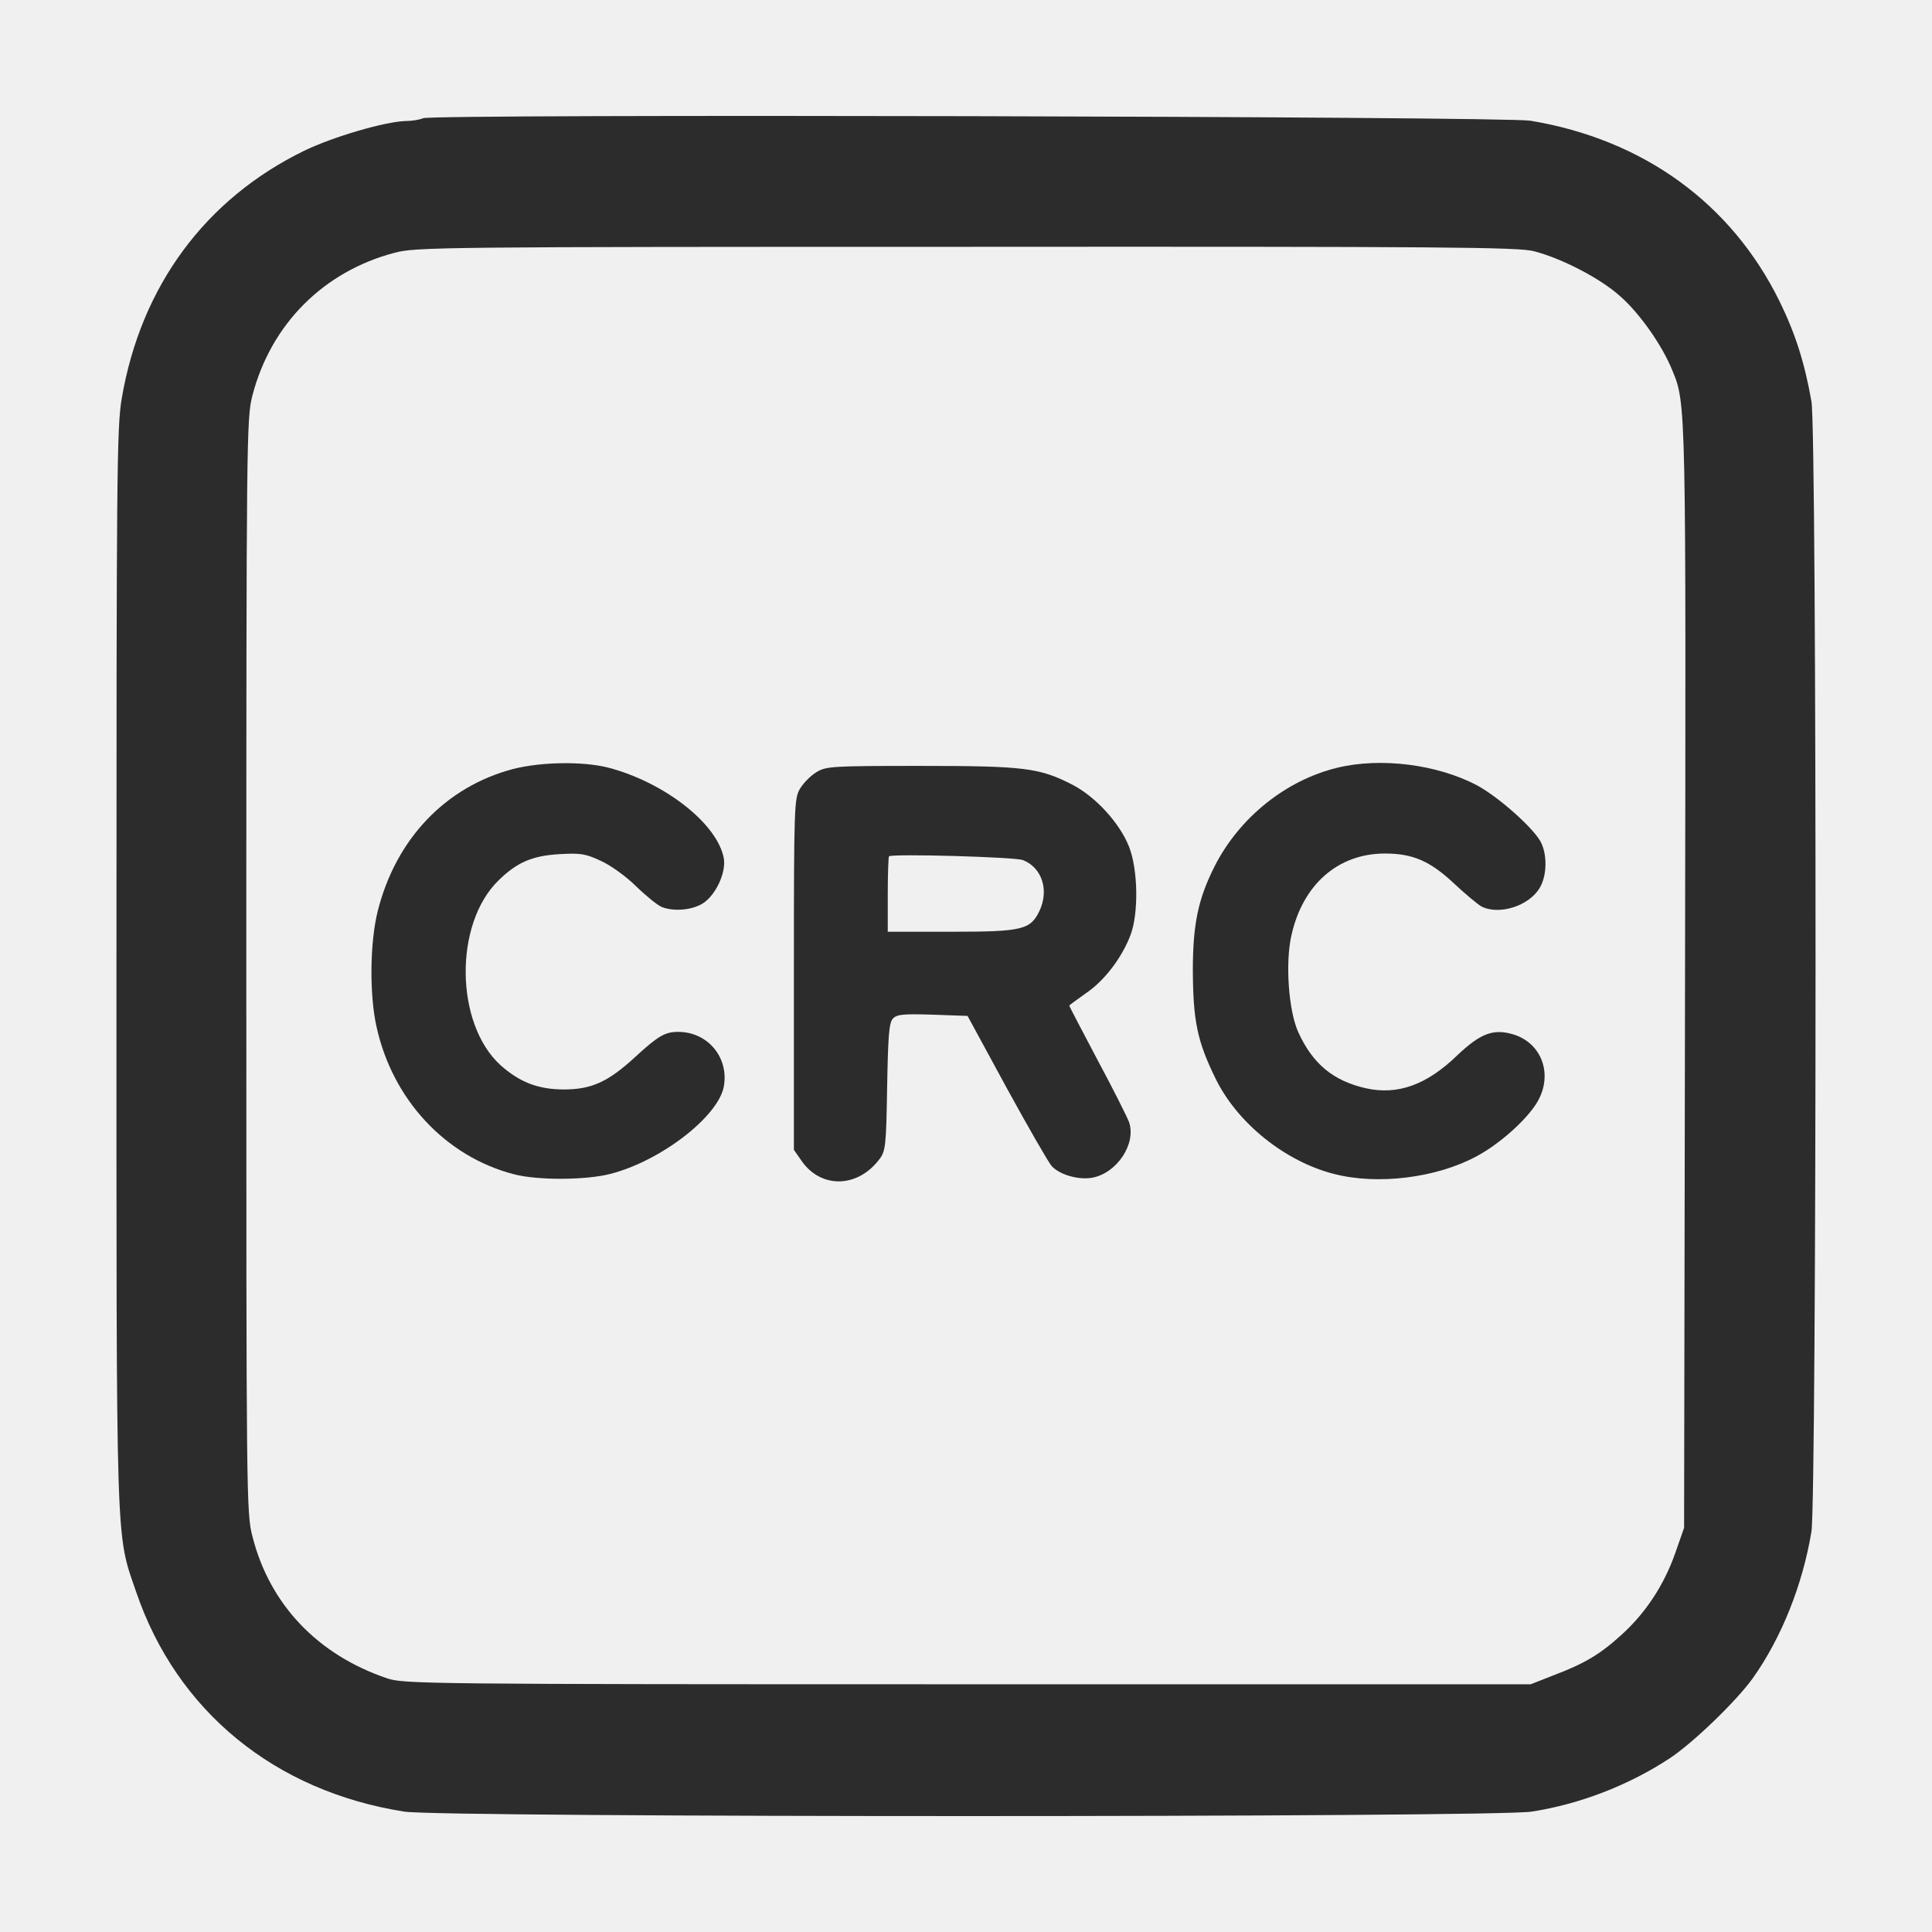
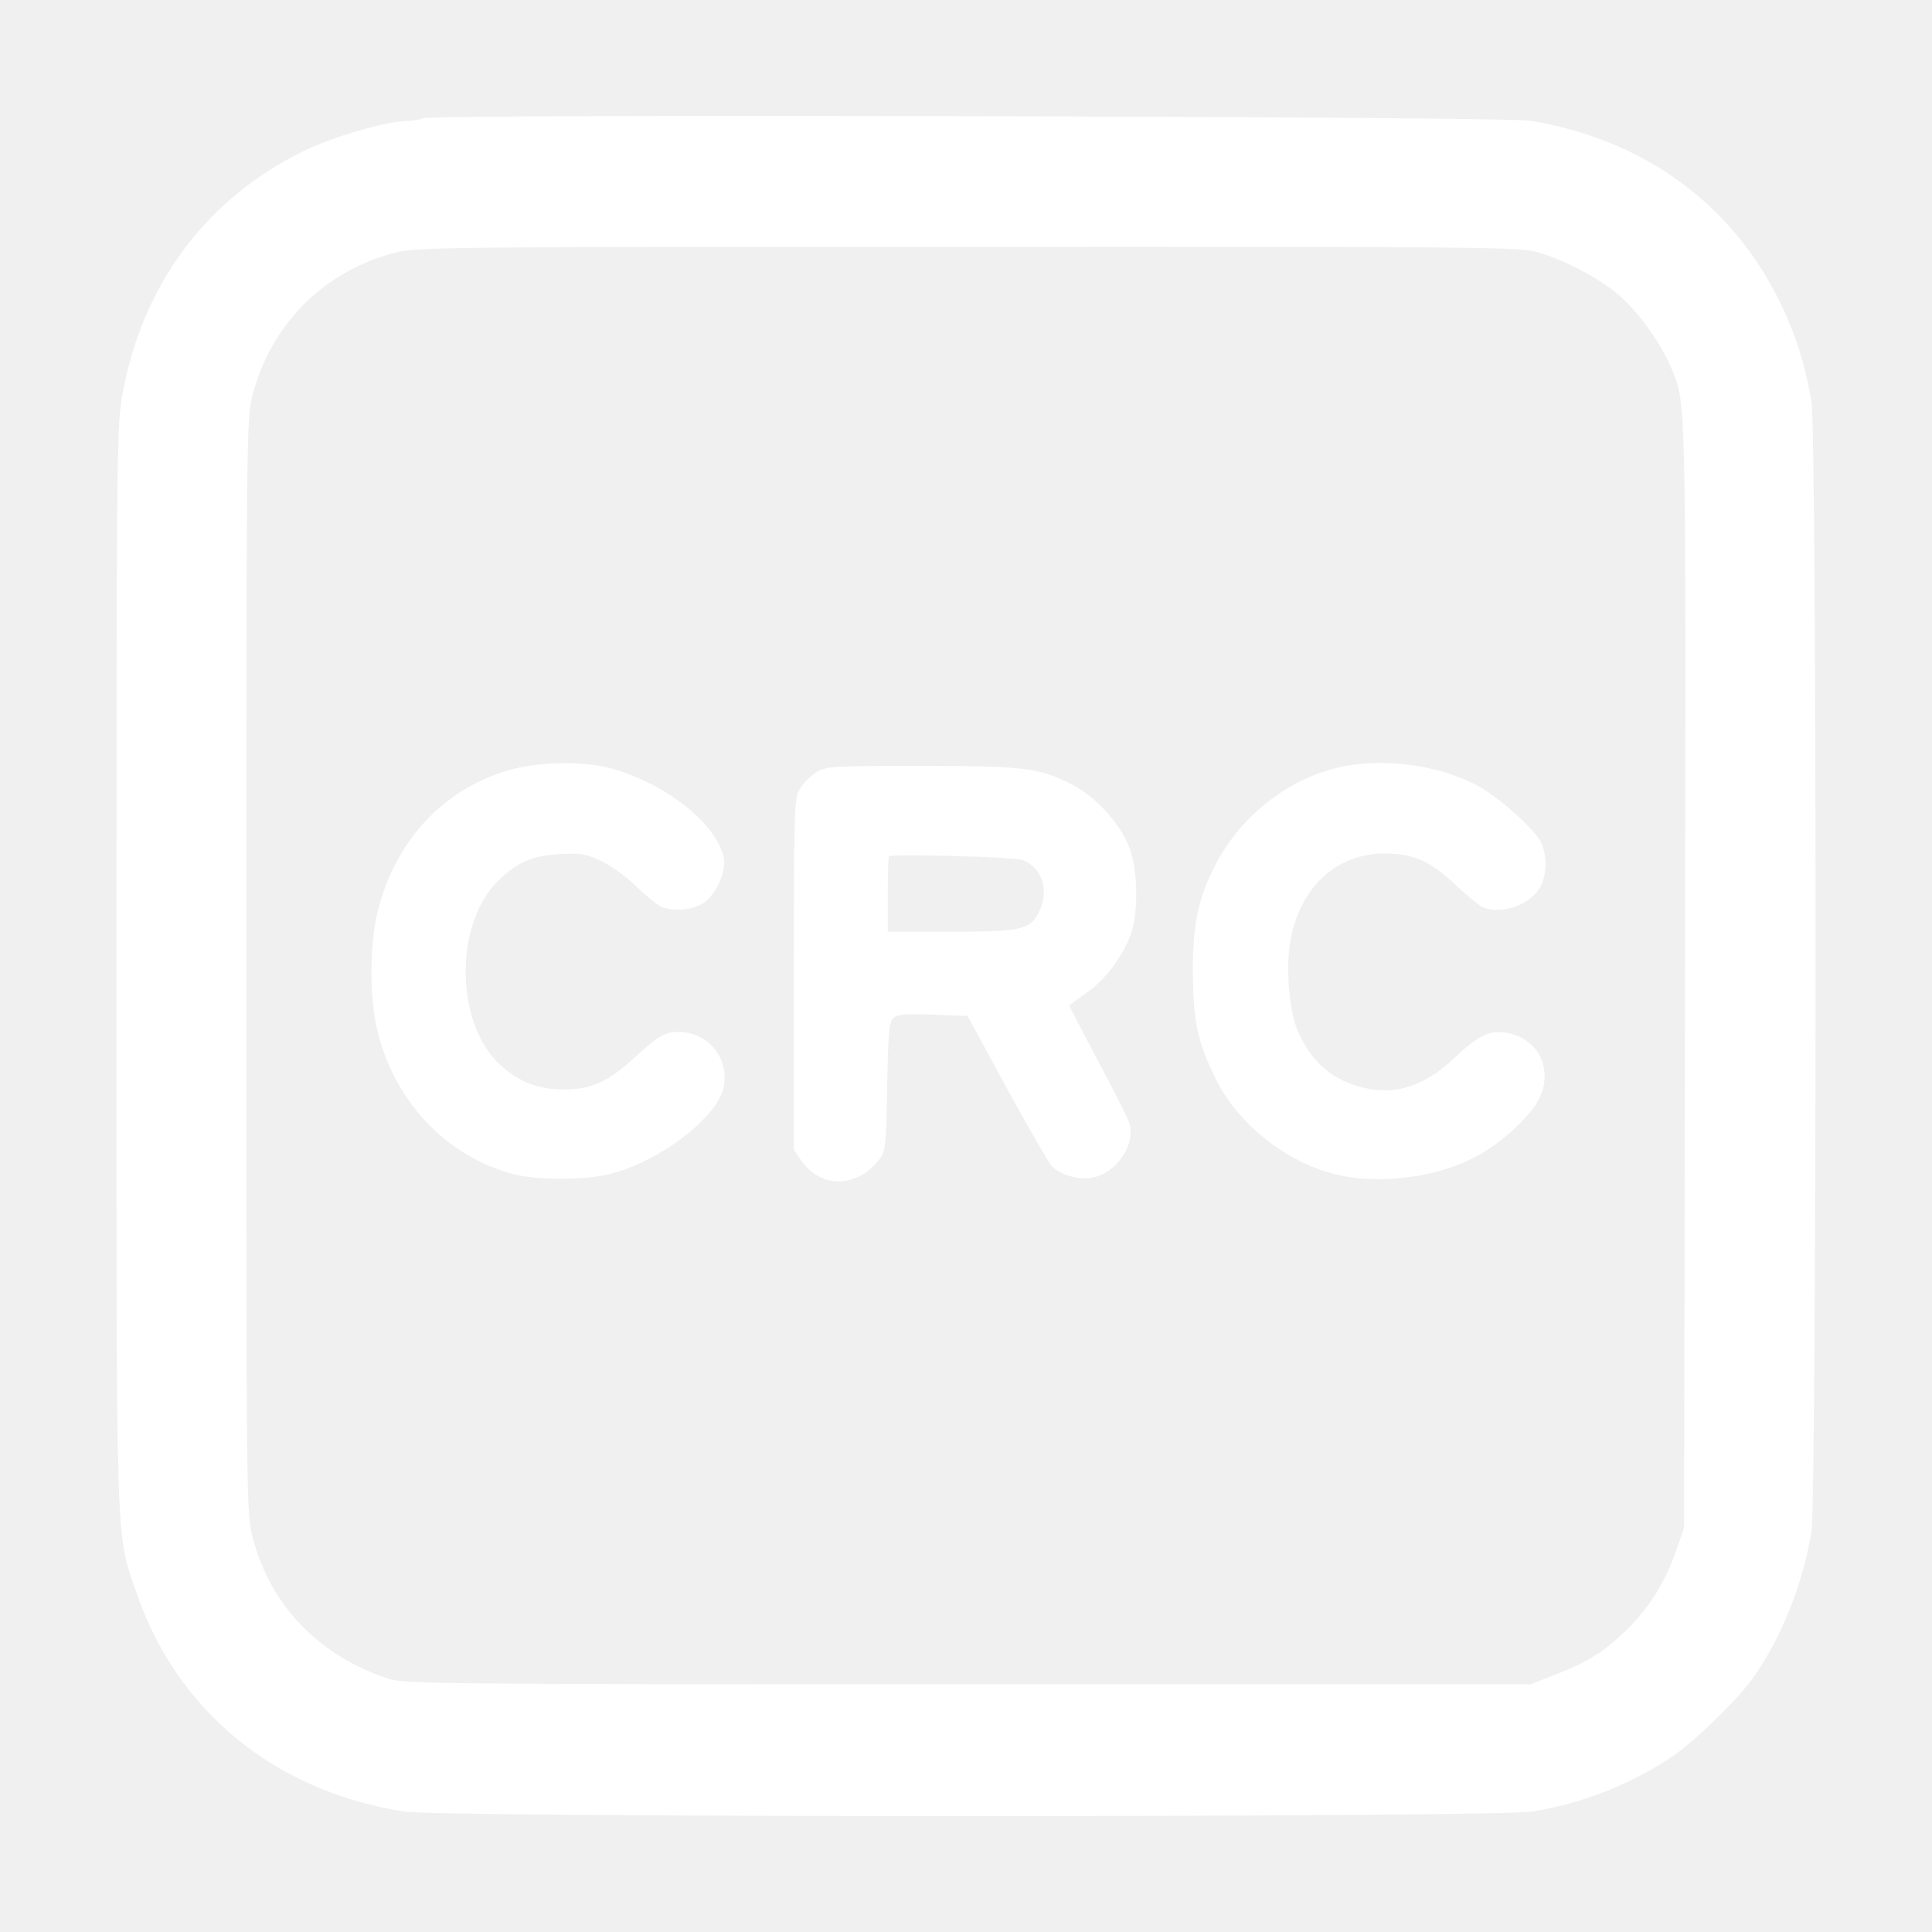
<svg xmlns="http://www.w3.org/2000/svg" class="icon" width="200px" height="200.00px" viewBox="0 0 1024 1024" version="1.1">
-   <path fill="#2c2c2c" d="M224.253 62.653C222.429 63.482 218.283 64.146 214.966 64.146 204.02 64.477 176.656 72.438 161.233 79.901 108.826 105.441 74.663 151.711 64.546 211.083 61.893 226.34 61.727 251.714 61.727 512.088 61.727 826.361 61.229 811.767 72.175 843.775 93.735 906.961 145.644 949.417 214.303 960.197 233.872 963.348 791.935 963.348 811.836 960.197 837.376 956.216 863.247 946.266 885.139 931.838 897.411 923.711 920.463 901.488 929.087 889.382 944.179 868.154 955.456 839.96 960.1 811.767 962.919 794.022 963.085 228.994 960.1 212.741 956.451 192.011 951.476 176.587 943.184 159.671 917.644 107.763 871.042 73.931 811.172 63.98 797.242 61.658 229.56 60.331 224.253 62.653ZM812.997 133.137C827.757 136.951 848.321 147.565 858.935 157.184 869.218 166.305 880.992 183.055 886.299 196.157 893.762 214.068 893.597 212.907 893.099 518.722L892.601 809.777 887.958 823.044C881.987 840.126 872.203 854.886 859.599 866.329 848.155 876.778 839.863 881.753 823.113 888.055L811.338 892.699 512.82 892.699C225.414 892.699 213.971 892.533 205.181 889.548 168.364 877.109 142.99 850.409 133.869 814.586 130.552 802.148 130.552 795.017 130.552 512.088 130.552 231.15 130.718 222.029 133.703 209.922 143.488 171.944 171.349 143.916 209.162 133.966 220.439 130.981 233.043 130.815 511.991 130.815 766.395 130.649 804.373 130.981 812.997 133.137Z" />
-   <path fill="#2c2c2c" d="M271.85 407.607C236.194 417.06 209.825 444.59 200.206 482.9 196.06 499.318 195.728 527.014 199.543 544.096 208.001 582.738 236.028 612.921 272.348 622.374 285.118 625.691 310.492 625.525 323.427 622.208 350.128 615.409 380.643 591.859 383.629 575.938 386.448 560.515 375.171 546.915 359.415 546.915 352.45 546.915 348.802 549.071 336.529 560.349 322.267 573.45 313.477 577.431 298.883 577.431 285.284 577.431 275.499 573.616 265.382 564.661 241.169 542.769 240.506 489.699 264.221 466.647 274.006 457.028 282.133 453.546 296.561 452.716 307.672 452.053 310.492 452.551 318.286 456.199 323.262 458.355 331.885 464.491 337.192 469.798 342.499 474.939 348.636 479.915 350.792 480.744 357.26 483.232 366.547 482.402 372.351 478.92 379.317 474.608 384.955 462.501 383.629 454.872 380.146 436.464 352.118 414.573 322.101 406.778 308.667 403.461 286.776 403.793 271.85 407.607Z" />
-   <path fill="#2c2c2c" d="M708.681 406.944C681.483 413.577 656.938 433.313 643.837 459.019 635.047 476.432 632.228 489.699 632.228 514.576 632.393 541.111 634.549 551.891 644.334 571.792 655.777 595.176 680.985 615.575 707.023 622.208 730.075 628.179 761.254 624.364 782.482 612.921 794.754 606.453 809.348 593.352 814.821 584.064 823.279 569.636 817.309 552.886 802.051 548.242 791.437 545.091 784.638 547.745 772.365 559.354 756.112 575.109 740.689 580.582 723.773 576.767 706.525 572.787 695.746 563.831 688.117 547.081 682.976 535.804 681.151 510.43 684.468 495.836 690.439 468.803 709.179 452.385 734.055 452.385 748.815 452.385 757.937 456.365 770.541 468.14 776.511 473.779 783.145 479.251 785.135 480.412 794.422 485.222 810.509 480.246 816.148 470.462 819.962 463.994 820.128 453.048 816.645 446.249 812.665 438.786 794.256 422.367 782.813 416.231 761.751 405.119 731.734 401.305 708.681 406.944Z" />
-   <path fill="#2c2c2c" d="M432.718 409.266C429.733 411.09 425.919 414.904 424.094 417.889 420.943 423.196 420.777 426.513 420.777 516.4L420.777 609.438 424.592 614.911C434.874 630.169 454.609 629.837 466.219 614.248 469.37 610.102 469.701 606.951 470.199 576.27 470.696 549.071 471.194 542.272 473.184 539.95 475.34 537.628 478.491 537.297 494.246 537.794L512.82 538.457 533.551 576.601C544.994 597.498 555.774 616.238 557.432 618.062 561.744 622.706 571.695 625.525 578.992 624.198 592.094 621.711 602.376 606.121 598.396 594.678 597.401 592.025 589.938 577.099 581.645 561.675 573.519 546.252 566.72 533.316 566.72 532.985 566.72 532.819 570.7 529.834 575.675 526.351 585.46 519.717 594.747 507.445 599.225 495.504 603.537 484.061 603.205 460.843 598.396 448.736 593.42 436.132 580.484 422.035 568.046 415.733 550.799 406.944 542.672 405.949 487.944 405.949 441.176 405.949 437.859 406.115 432.718 409.266ZM542.175 455.867C552.291 459.848 556.106 471.788 550.964 482.734 546.155 492.851 541.843 493.846 503.865 493.846L470.53 493.846 470.53 474.276C470.53 463.496 470.862 454.209 471.194 453.877 472.686 452.385 538.029 454.209 542.175 455.867Z" />
+   <path fill="#ffffff" d="M224.253 62.653C222.429 63.482 218.283 64.146 214.966 64.146 204.02 64.477 176.656 72.438 161.233 79.901 108.826 105.441 74.663 151.711 64.546 211.083 61.893 226.34 61.727 251.714 61.727 512.088 61.727 826.361 61.229 811.767 72.175 843.775 93.735 906.961 145.644 949.417 214.303 960.197 233.872 963.348 791.935 963.348 811.836 960.197 837.376 956.216 863.247 946.266 885.139 931.838 897.411 923.711 920.463 901.488 929.087 889.382 944.179 868.154 955.456 839.96 960.1 811.767 962.919 794.022 963.085 228.994 960.1 212.741 956.451 192.011 951.476 176.587 943.184 159.671 917.644 107.763 871.042 73.931 811.172 63.98 797.242 61.658 229.56 60.331 224.253 62.653ZM812.997 133.137C827.757 136.951 848.321 147.565 858.935 157.184 869.218 166.305 880.992 183.055 886.299 196.157 893.762 214.068 893.597 212.907 893.099 518.722L892.601 809.777 887.958 823.044C881.987 840.126 872.203 854.886 859.599 866.329 848.155 876.778 839.863 881.753 823.113 888.055L811.338 892.699 512.82 892.699C225.414 892.699 213.971 892.533 205.181 889.548 168.364 877.109 142.99 850.409 133.869 814.586 130.552 802.148 130.552 795.017 130.552 512.088 130.552 231.15 130.718 222.029 133.703 209.922 143.488 171.944 171.349 143.916 209.162 133.966 220.439 130.981 233.043 130.815 511.991 130.815 766.395 130.649 804.373 130.981 812.997 133.137Z" />
+   <path fill="#ffffff" d="M271.85 407.607C236.194 417.06 209.825 444.59 200.206 482.9 196.06 499.318 195.728 527.014 199.543 544.096 208.001 582.738 236.028 612.921 272.348 622.374 285.118 625.691 310.492 625.525 323.427 622.208 350.128 615.409 380.643 591.859 383.629 575.938 386.448 560.515 375.171 546.915 359.415 546.915 352.45 546.915 348.802 549.071 336.529 560.349 322.267 573.45 313.477 577.431 298.883 577.431 285.284 577.431 275.499 573.616 265.382 564.661 241.169 542.769 240.506 489.699 264.221 466.647 274.006 457.028 282.133 453.546 296.561 452.716 307.672 452.053 310.492 452.551 318.286 456.199 323.262 458.355 331.885 464.491 337.192 469.798 342.499 474.939 348.636 479.915 350.792 480.744 357.26 483.232 366.547 482.402 372.351 478.92 379.317 474.608 384.955 462.501 383.629 454.872 380.146 436.464 352.118 414.573 322.101 406.778 308.667 403.461 286.776 403.793 271.85 407.607Z" />
+   <path fill="#ffffff" d="M708.681 406.944C681.483 413.577 656.938 433.313 643.837 459.019 635.047 476.432 632.228 489.699 632.228 514.576 632.393 541.111 634.549 551.891 644.334 571.792 655.777 595.176 680.985 615.575 707.023 622.208 730.075 628.179 761.254 624.364 782.482 612.921 794.754 606.453 809.348 593.352 814.821 584.064 823.279 569.636 817.309 552.886 802.051 548.242 791.437 545.091 784.638 547.745 772.365 559.354 756.112 575.109 740.689 580.582 723.773 576.767 706.525 572.787 695.746 563.831 688.117 547.081 682.976 535.804 681.151 510.43 684.468 495.836 690.439 468.803 709.179 452.385 734.055 452.385 748.815 452.385 757.937 456.365 770.541 468.14 776.511 473.779 783.145 479.251 785.135 480.412 794.422 485.222 810.509 480.246 816.148 470.462 819.962 463.994 820.128 453.048 816.645 446.249 812.665 438.786 794.256 422.367 782.813 416.231 761.751 405.119 731.734 401.305 708.681 406.944Z" />
+   <path fill="#ffffff" d="M432.718 409.266C429.733 411.09 425.919 414.904 424.094 417.889 420.943 423.196 420.777 426.513 420.777 516.4L420.777 609.438 424.592 614.911C434.874 630.169 454.609 629.837 466.219 614.248 469.37 610.102 469.701 606.951 470.199 576.27 470.696 549.071 471.194 542.272 473.184 539.95 475.34 537.628 478.491 537.297 494.246 537.794L512.82 538.457 533.551 576.601C544.994 597.498 555.774 616.238 557.432 618.062 561.744 622.706 571.695 625.525 578.992 624.198 592.094 621.711 602.376 606.121 598.396 594.678 597.401 592.025 589.938 577.099 581.645 561.675 573.519 546.252 566.72 533.316 566.72 532.985 566.72 532.819 570.7 529.834 575.675 526.351 585.46 519.717 594.747 507.445 599.225 495.504 603.537 484.061 603.205 460.843 598.396 448.736 593.42 436.132 580.484 422.035 568.046 415.733 550.799 406.944 542.672 405.949 487.944 405.949 441.176 405.949 437.859 406.115 432.718 409.266ZM542.175 455.867C552.291 459.848 556.106 471.788 550.964 482.734 546.155 492.851 541.843 493.846 503.865 493.846L470.53 493.846 470.53 474.276C470.53 463.496 470.862 454.209 471.194 453.877 472.686 452.385 538.029 454.209 542.175 455.867Z" />
</svg>
